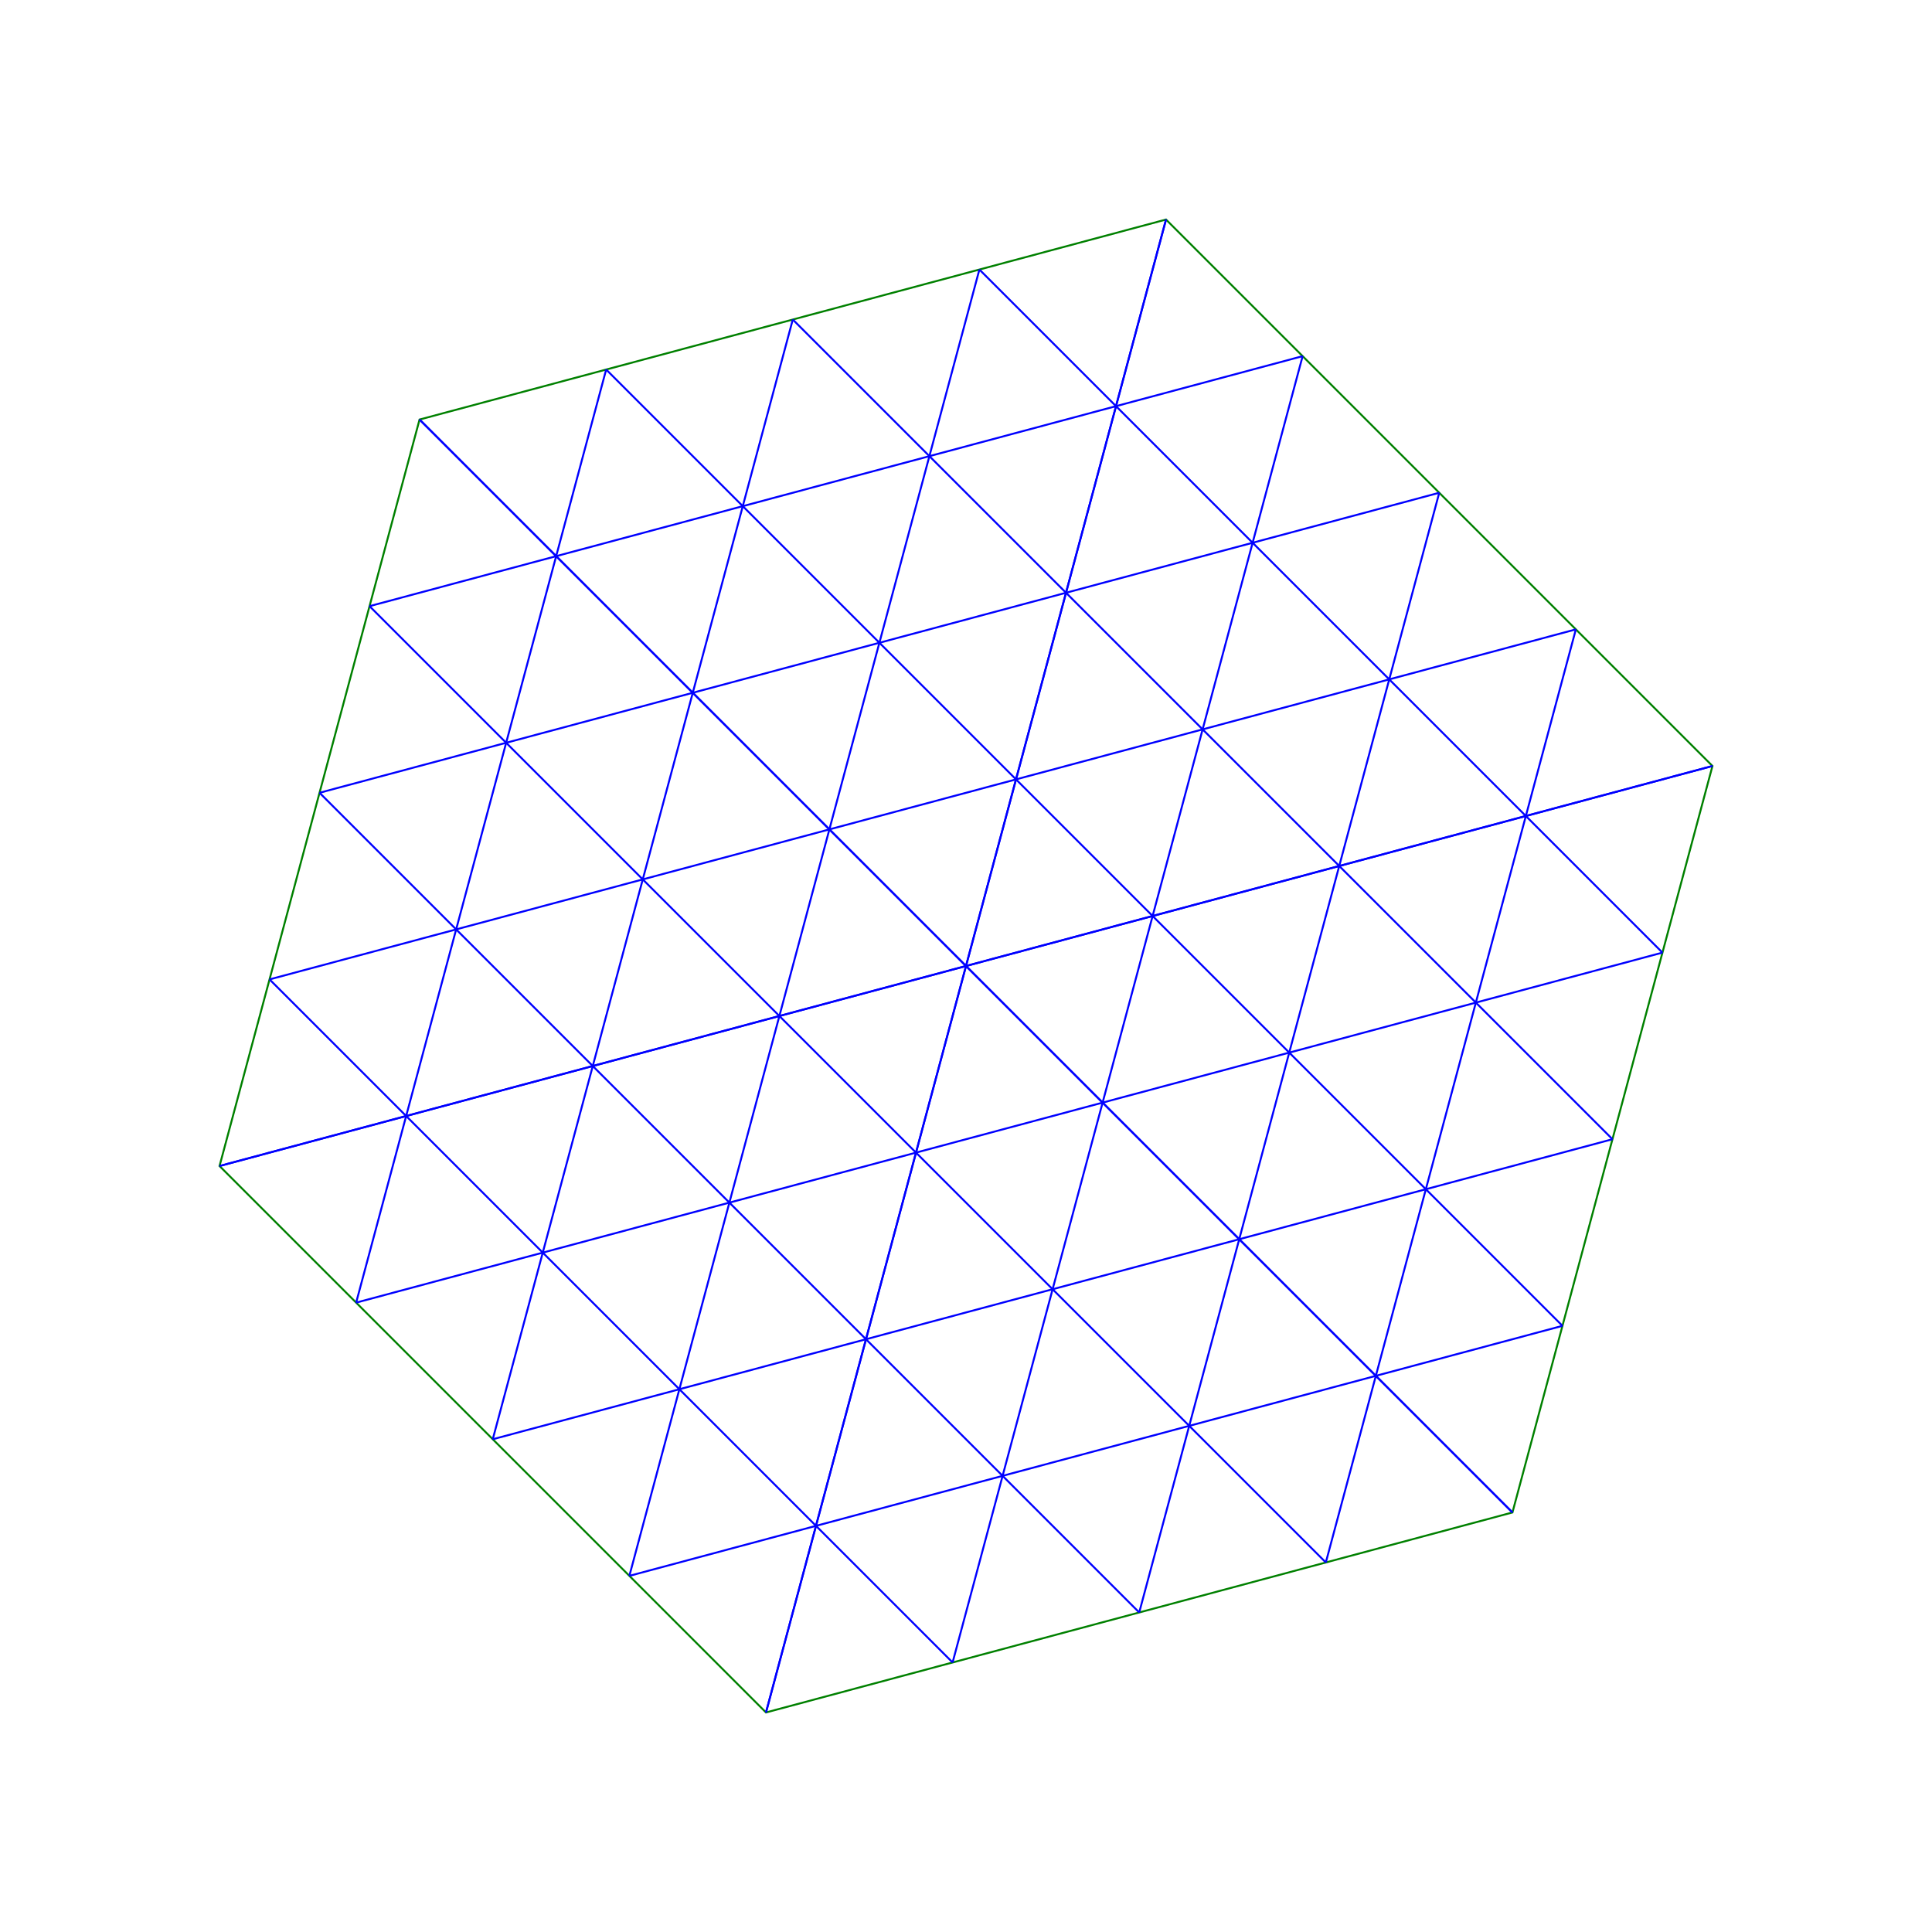
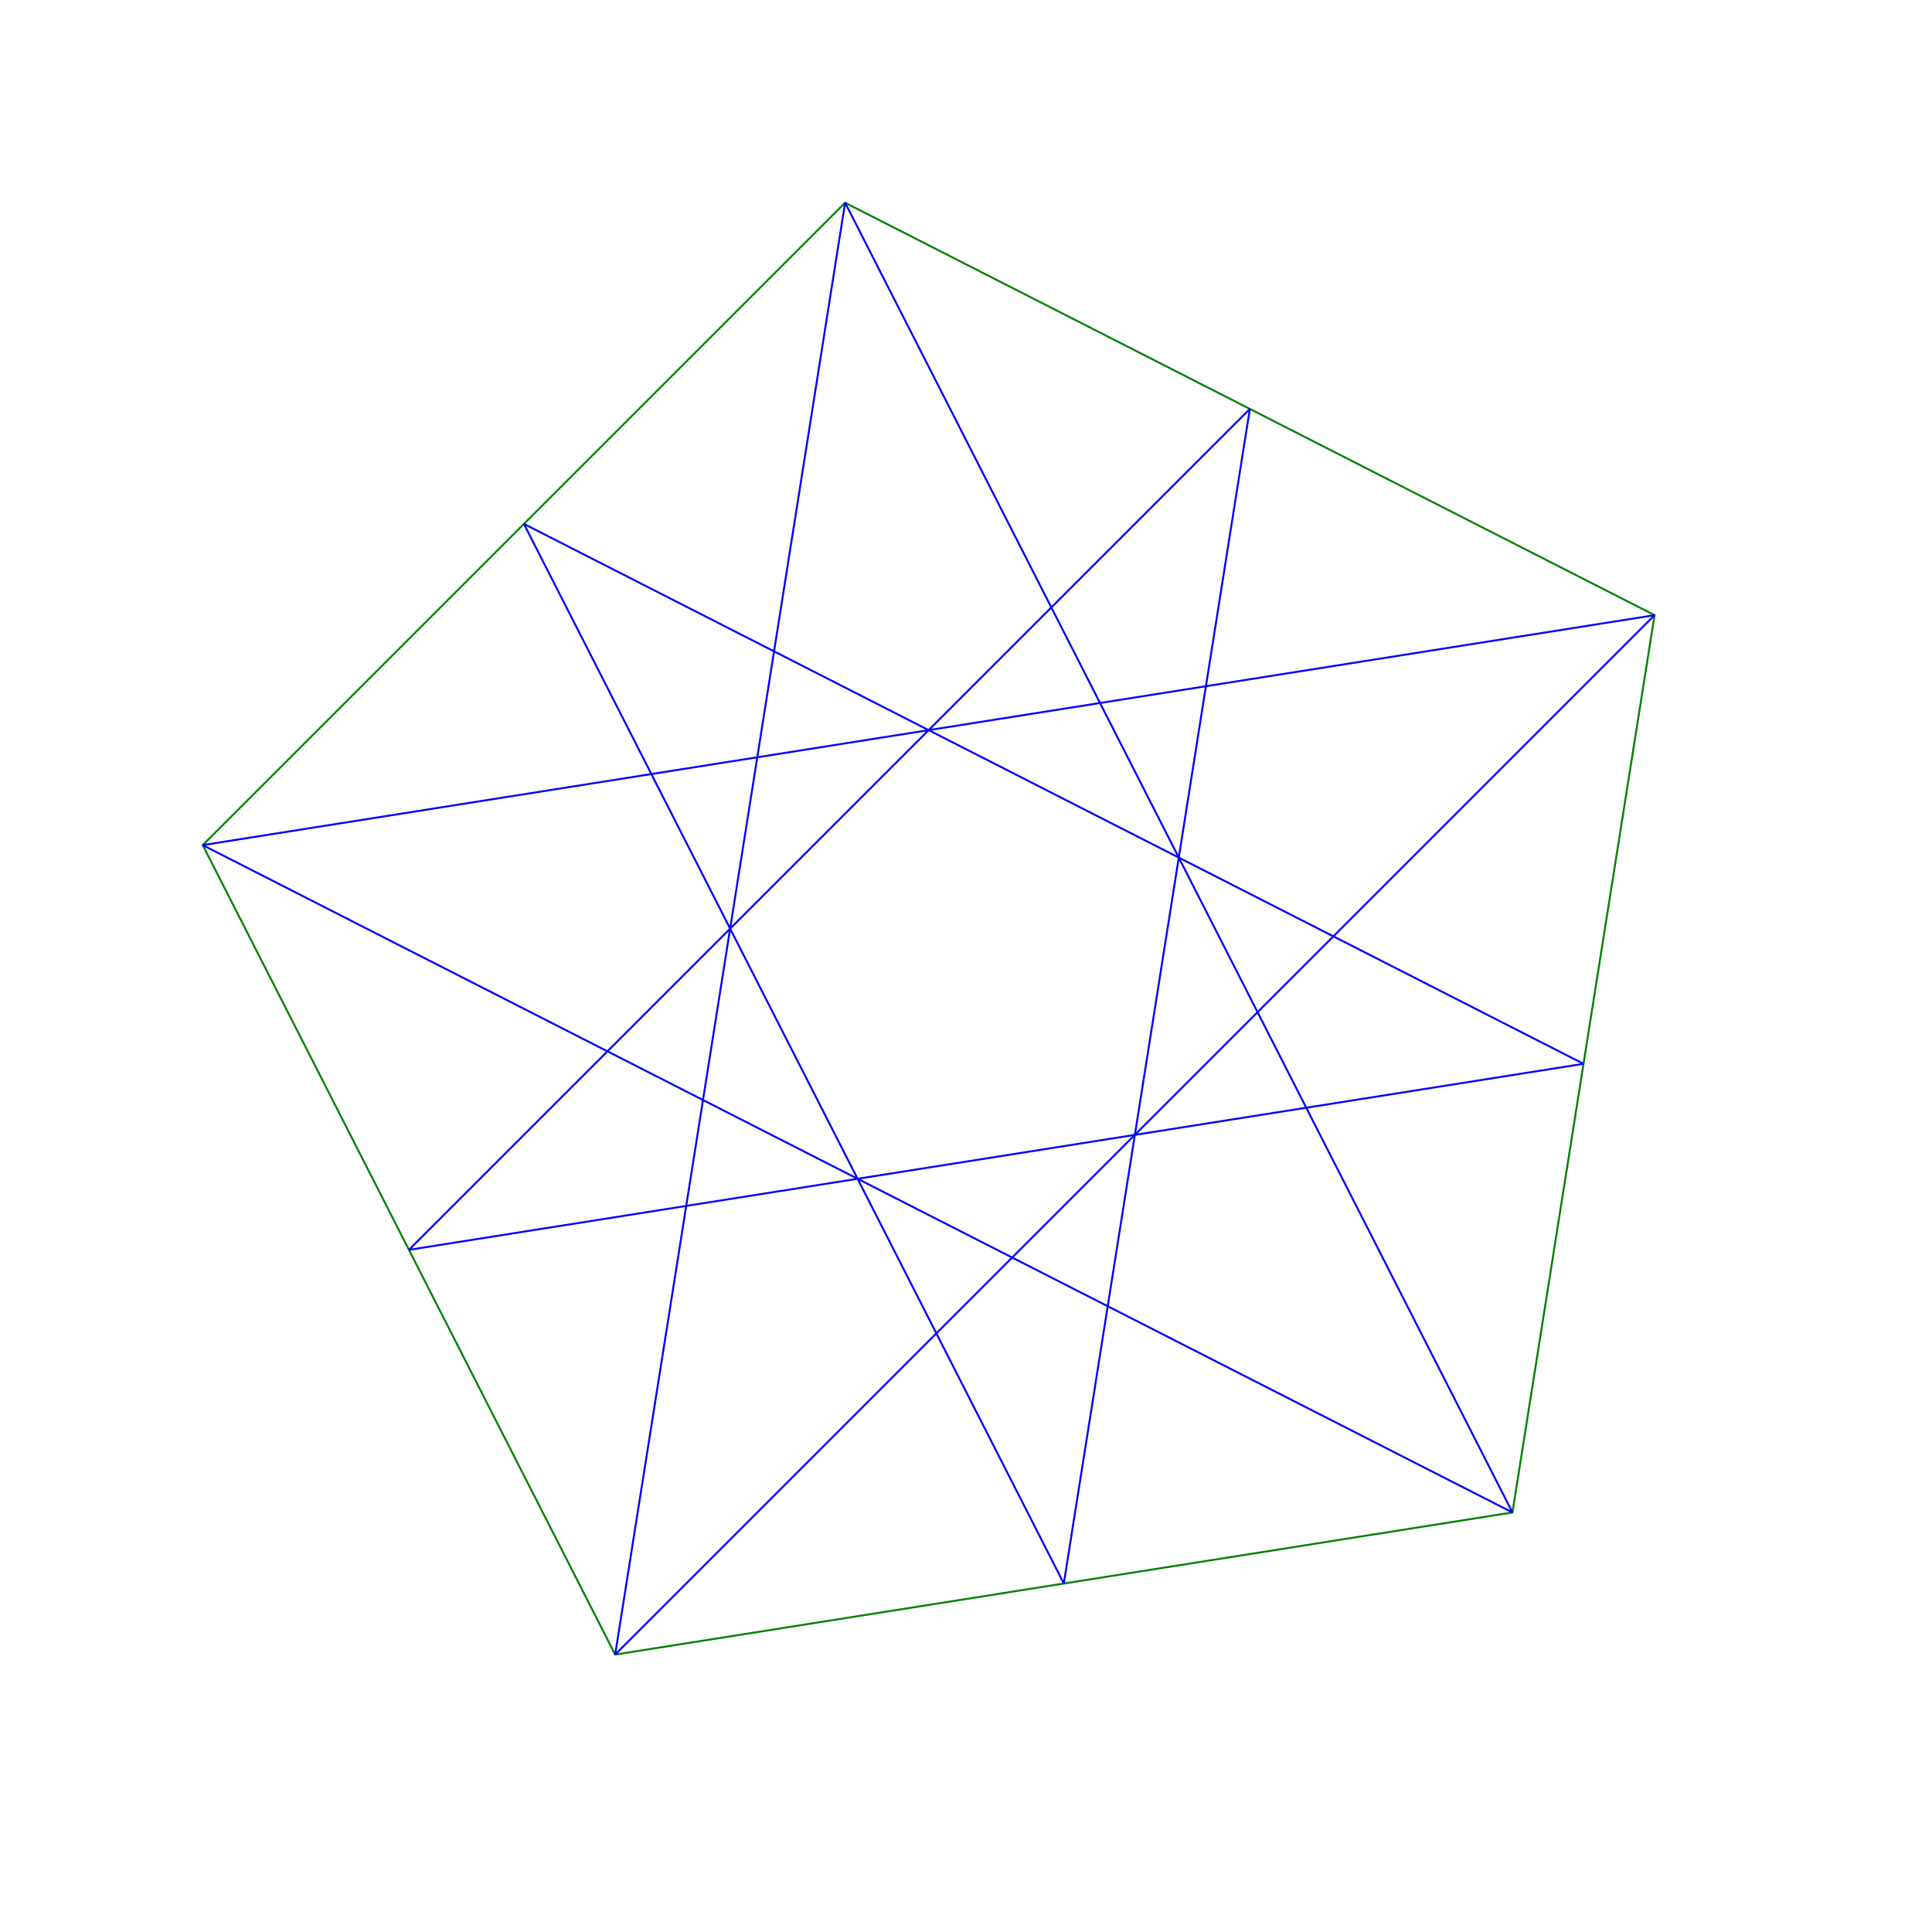
<svg xmlns="http://www.w3.org/2000/svg" viewBox="0 0 1000 1000">
-   <path d="M782.843,782.843 L396.472,886.37 L113.63,603.528 L217.157,217.157 L603.528,113.63 L886.37,396.472 L782.843,782.843 z" fill="none" stroke="green" stroke-width="1" />
-   <line stroke="blue" x1="782.843" x2="217.157" y1="782.843" y2="217.157" />
-   <line stroke="blue" x1="686.25" x2="191.275" y1="808.725" y2="313.75" />
-   <line stroke="blue" x1="589.658" x2="165.393" y1="834.607" y2="410.342" />
-   <line stroke="blue" x1="493.065" x2="139.512" y1="860.488" y2="506.935" />
-   <line stroke="blue" x1="396.472" x2="603.528" y1="886.37" y2="113.63" />
-   <line stroke="blue" x1="325.762" x2="506.935" y1="815.66" y2="139.512" />
-   <line stroke="blue" x1="255.051" x2="410.342" y1="744.949" y2="165.393" />
-   <line stroke="blue" x1="184.34" x2="313.75" y1="674.238" y2="191.275" />
-   <line stroke="blue" x1="113.63" x2="886.37" y1="603.528" y2="396.472" />
-   <line stroke="blue" x1="139.512" x2="815.66" y1="506.935" y2="325.762" />
-   <line stroke="blue" x1="165.393" x2="744.949" y1="410.342" y2="255.051" />
-   <line stroke="blue" x1="191.275" x2="674.238" y1="313.75" y2="184.34" />
-   <line stroke="blue" x1="217.157" x2="782.843" y1="217.157" y2="782.843" />
-   <line stroke="blue" x1="313.75" x2="808.725" y1="191.275" y2="686.25" />
-   <line stroke="blue" x1="410.342" x2="834.607" y1="165.393" y2="589.658" />
-   <line stroke="blue" x1="506.935" x2="860.488" y1="139.512" y2="493.065" />
-   <line stroke="blue" x1="603.528" x2="396.472" y1="113.63" y2="886.37" />
-   <line stroke="blue" x1="674.238" x2="493.065" y1="184.34" y2="860.488" />
-   <line stroke="blue" x1="744.949" x2="589.658" y1="255.051" y2="834.607" />
-   <line stroke="blue" x1="815.66" x2="686.25" y1="325.762" y2="808.725" />
-   <line stroke="blue" x1="886.37" x2="113.63" y1="396.472" y2="603.528" />
-   <line stroke="blue" x1="860.488" x2="184.34" y1="493.065" y2="674.238" />
-   <line stroke="blue" x1="834.607" x2="255.051" y1="589.658" y2="744.949" />
-   <line stroke="blue" x1="808.725" x2="325.762" y1="686.25" y2="815.66" />
+   <path d="M782.843,782.843 L318.404,856.403 L104.925,437.426 L437.426,104.925 L856.403,318.404 L782.843,782.843 z" fill="none" stroke="green" stroke-width="1" />
+   <line stroke="blue" x1="782.843" x2="437.426" y1="782.843" y2="104.925" />
+   <line stroke="blue" x1="550.623" x2="271.175" y1="819.623" y2="271.175" />
+   <line stroke="blue" x1="318.404" x2="856.403" y1="856.403" y2="318.404" />
+   <line stroke="blue" x1="211.664" x2="646.914" y1="646.914" y2="211.664" />
+   <line stroke="blue" x1="104.925" x2="782.843" y1="437.426" y2="782.843" />
+   <line stroke="blue" x1="271.175" x2="819.623" y1="271.175" y2="550.623" />
+   <line stroke="blue" x1="437.426" x2="318.404" y1="104.925" y2="856.403" />
+   <line stroke="blue" x1="646.914" x2="550.623" y1="211.664" y2="819.623" />
+   <line stroke="blue" x1="856.403" x2="104.925" y1="318.404" y2="437.426" />
+   <line stroke="blue" x1="819.623" x2="211.664" y1="550.623" y2="646.914" />
</svg>
